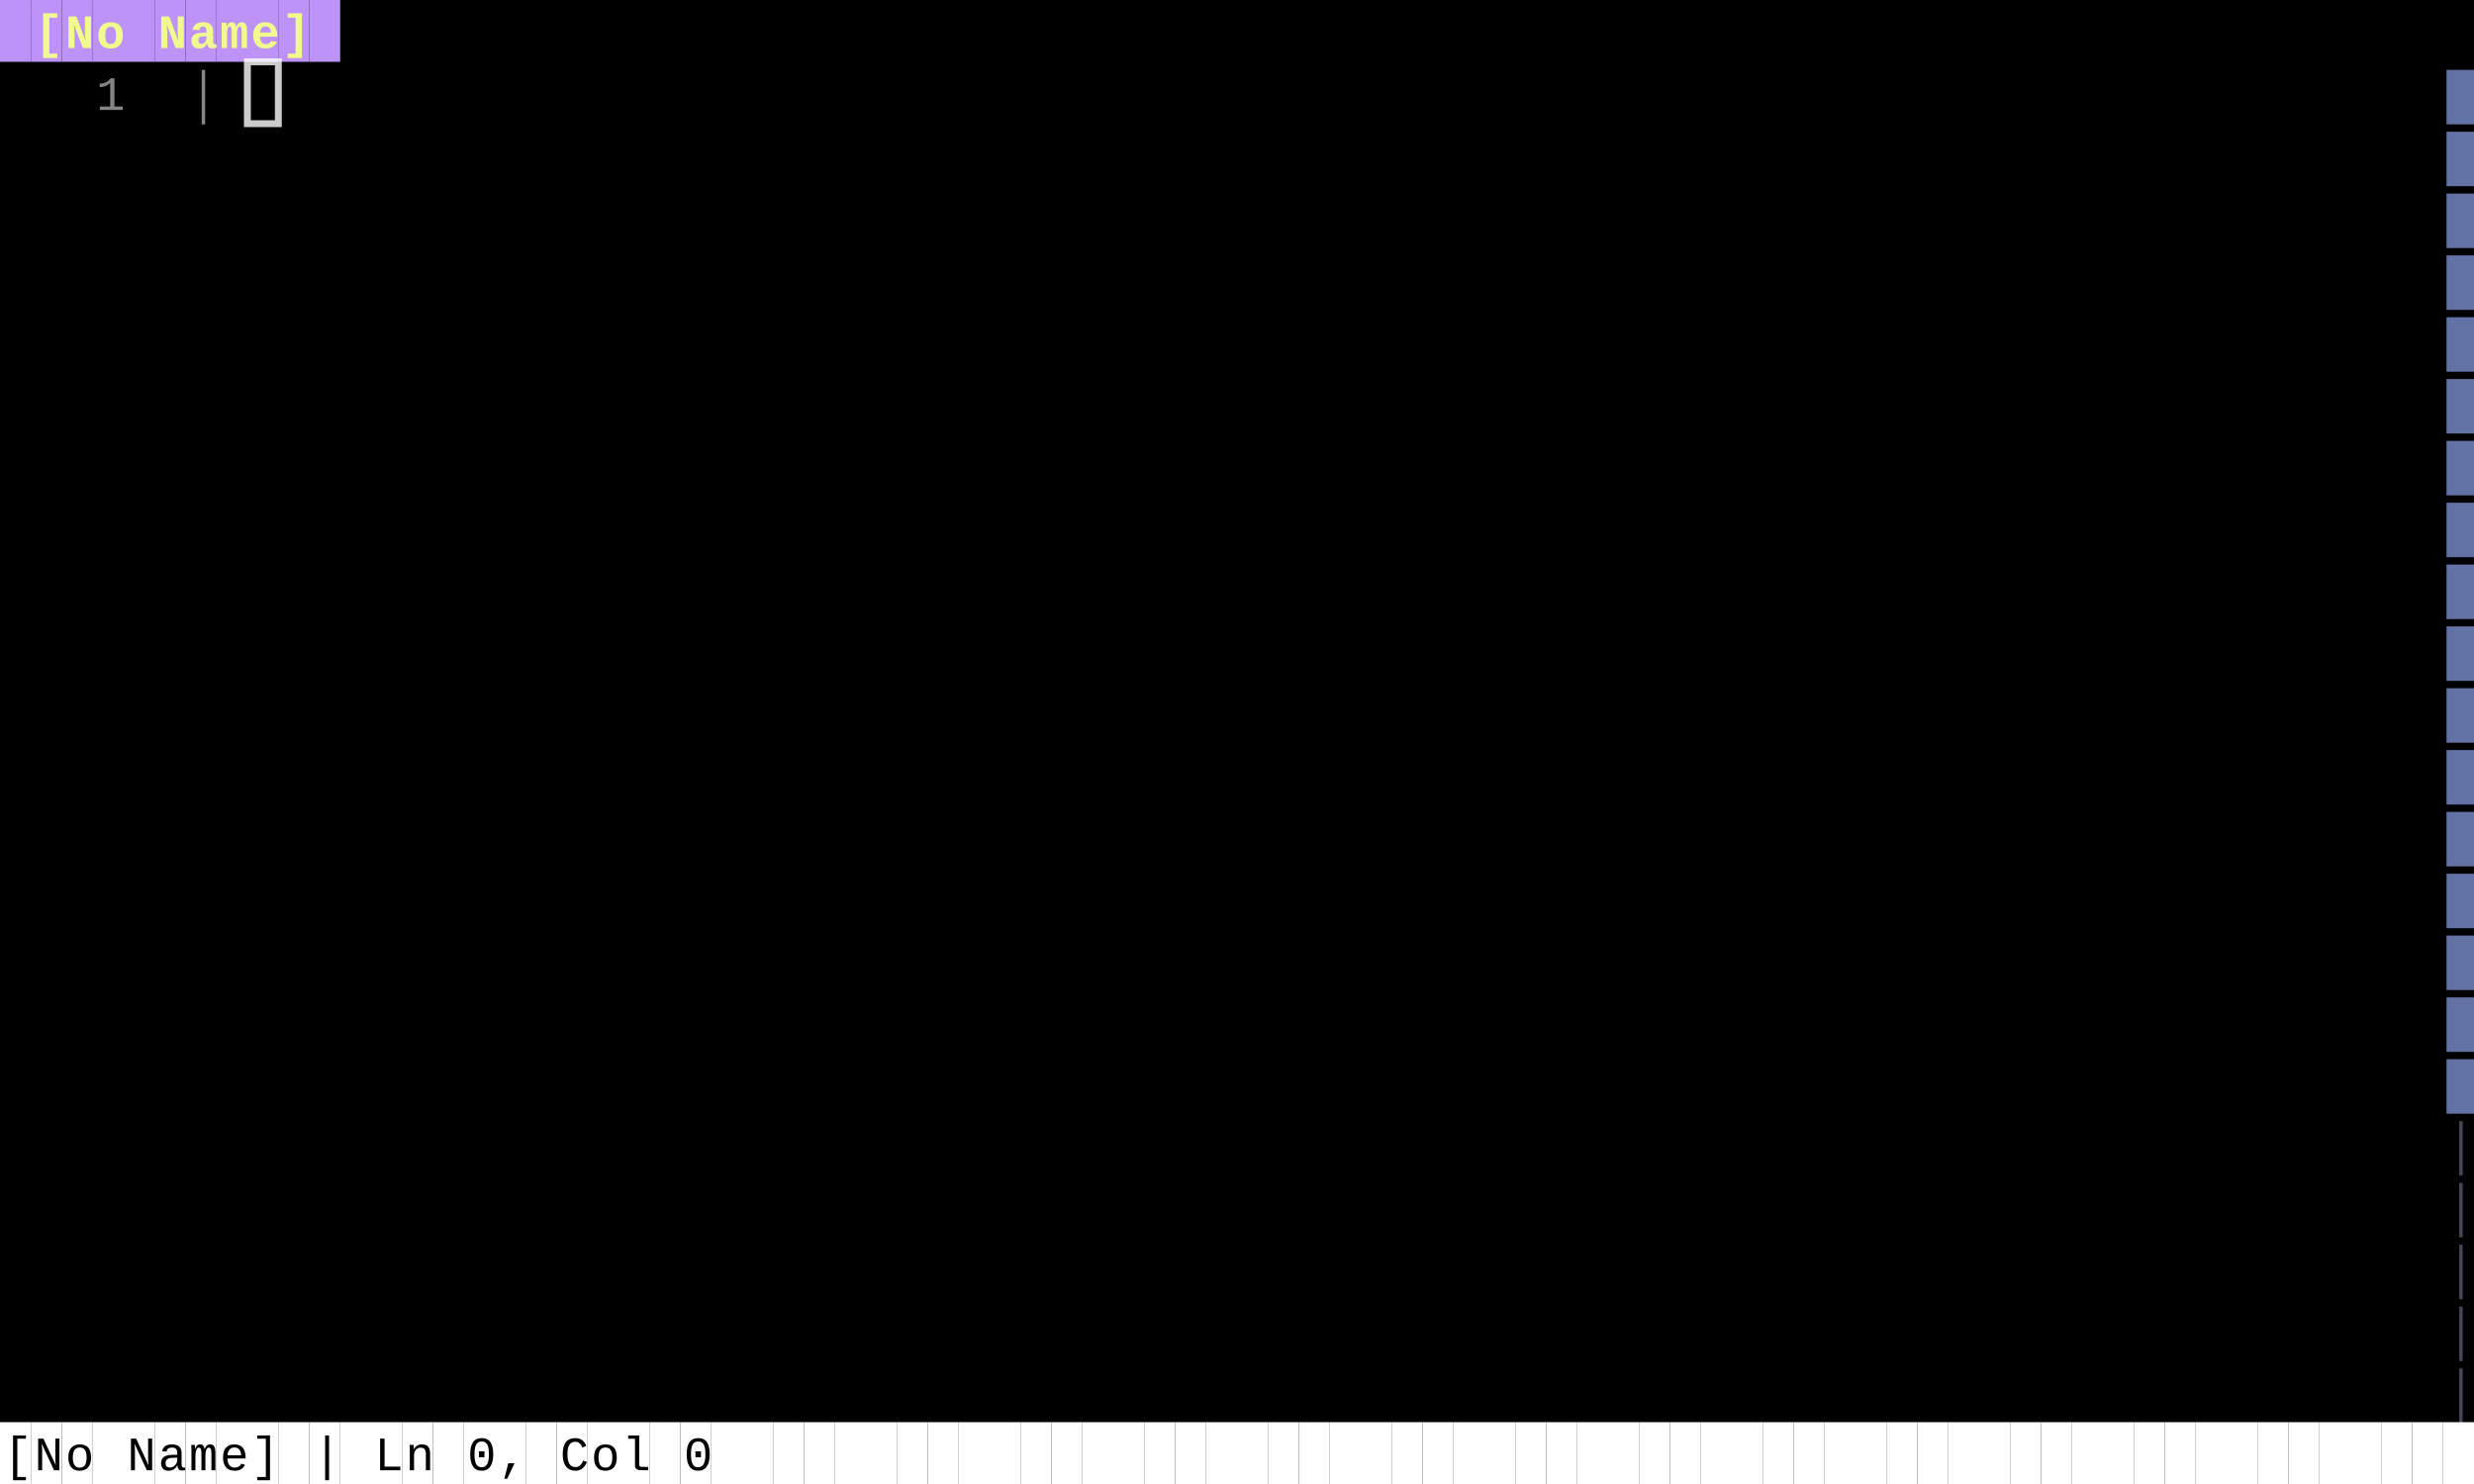
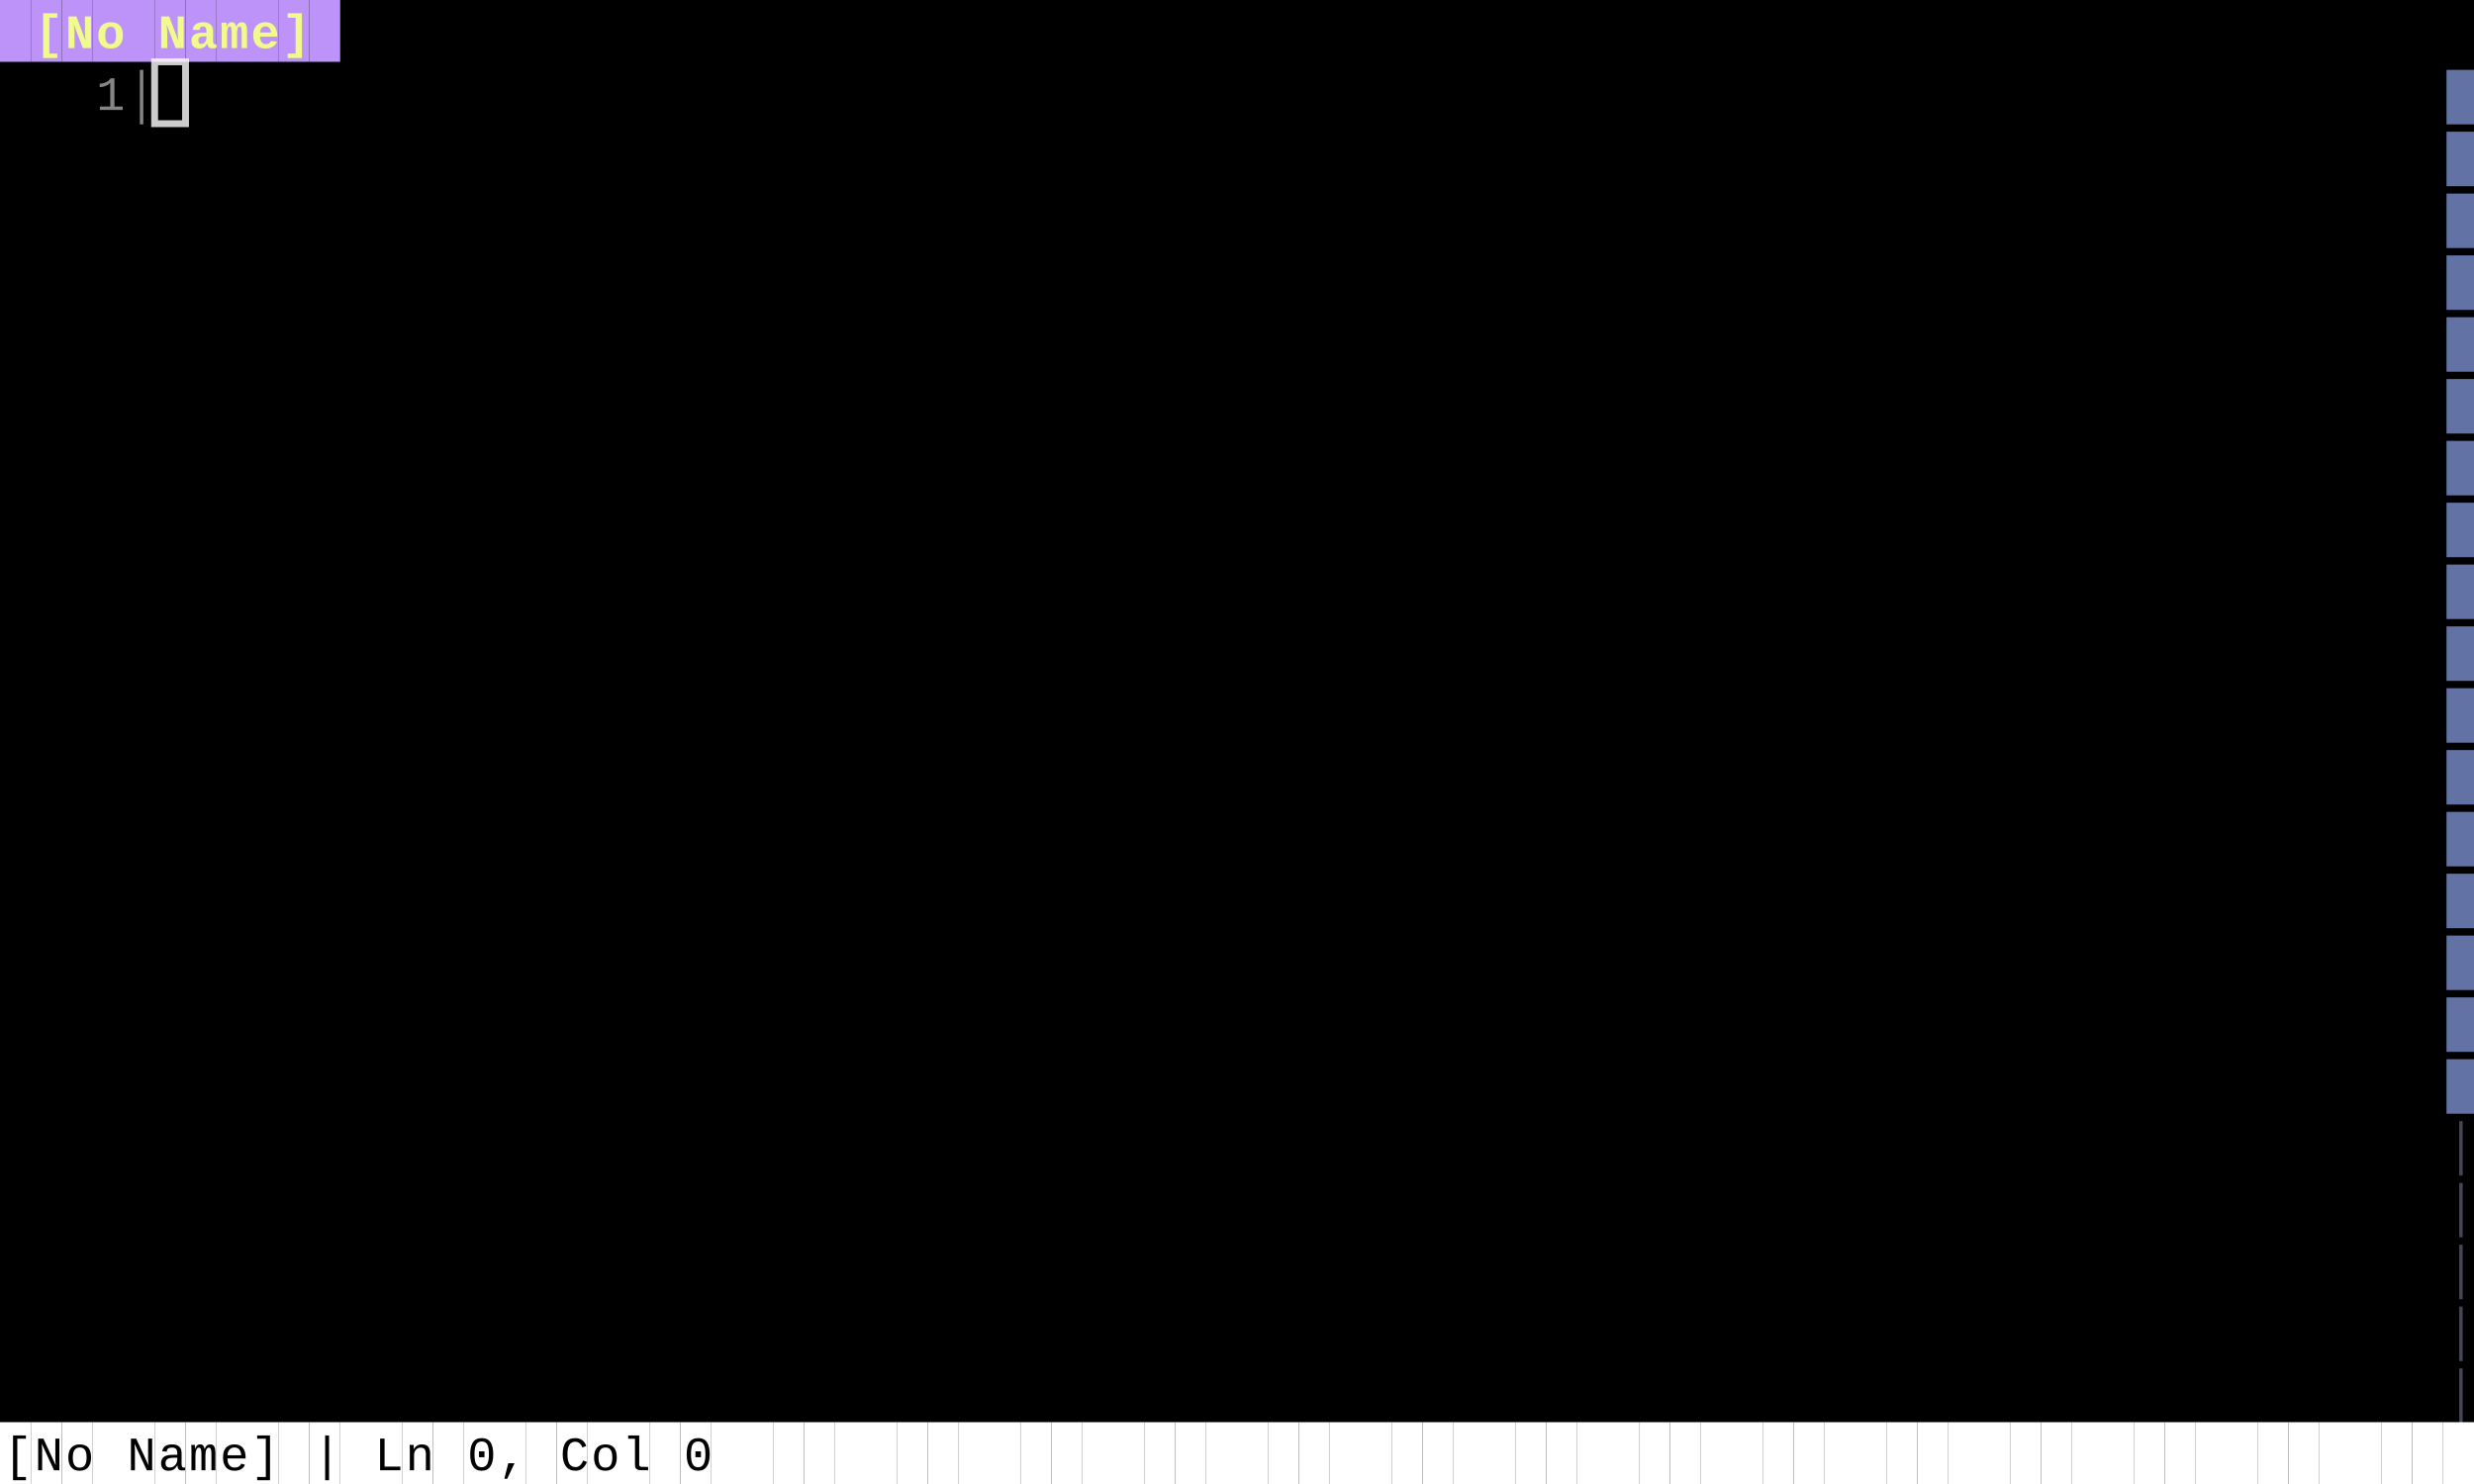
<svg xmlns="http://www.w3.org/2000/svg" width="720" height="432" viewBox="0 0 720 432">
  <style>
    .terminal { font-family: 'Courier New', 'Consolas', monospace; font-size: 14px; white-space: pre; }
</style>
  <rect width="100%" height="100%" fill="#000000" />
  <rect x="0" y="0" width="9" height="18" fill="#bd93f9" />
  <rect x="9" y="0" width="9" height="18" fill="#bd93f9" />
  <text x="10" y="14" fill="#f1fa8c" class="terminal" style="font-weight:bold;">[</text>
  <rect x="18" y="0" width="9" height="18" fill="#bd93f9" />
  <text x="19" y="14" fill="#f1fa8c" class="terminal" style="font-weight:bold;">N</text>
  <rect x="27" y="0" width="9" height="18" fill="#bd93f9" />
  <text x="28" y="14" fill="#f1fa8c" class="terminal" style="font-weight:bold;">o</text>
  <rect x="36" y="0" width="9" height="18" fill="#bd93f9" />
  <rect x="45" y="0" width="9" height="18" fill="#bd93f9" />
  <text x="46" y="14" fill="#f1fa8c" class="terminal" style="font-weight:bold;">N</text>
  <rect x="54" y="0" width="9" height="18" fill="#bd93f9" />
  <text x="55" y="14" fill="#f1fa8c" class="terminal" style="font-weight:bold;">a</text>
  <rect x="63" y="0" width="9" height="18" fill="#bd93f9" />
  <text x="64" y="14" fill="#f1fa8c" class="terminal" style="font-weight:bold;">m</text>
  <rect x="72" y="0" width="9" height="18" fill="#bd93f9" />
  <text x="73" y="14" fill="#f1fa8c" class="terminal" style="font-weight:bold;">e</text>
  <rect x="81" y="0" width="9" height="18" fill="#bd93f9" />
  <text x="82" y="14" fill="#f1fa8c" class="terminal" style="font-weight:bold;">]</text>
  <rect x="90" y="0" width="9" height="18" fill="#bd93f9" />
  <text x="28" y="32" fill="#858585" class="terminal" style="">1</text>
-   <text x="55" y="32" fill="#858585" class="terminal" style="">│</text>
+   <text x="37" y="32" fill="#858585" class="terminal" style="">│</text>
  <text x="712" y="32" fill="#6272a4" class="terminal" style="">█</text>
  <text x="712" y="50" fill="#6272a4" class="terminal" style="">█</text>
  <text x="712" y="68" fill="#6272a4" class="terminal" style="">█</text>
  <text x="712" y="86" fill="#6272a4" class="terminal" style="">█</text>
  <text x="712" y="104" fill="#6272a4" class="terminal" style="">█</text>
  <text x="712" y="122" fill="#6272a4" class="terminal" style="">█</text>
  <text x="712" y="140" fill="#6272a4" class="terminal" style="">█</text>
  <text x="712" y="158" fill="#6272a4" class="terminal" style="">█</text>
  <text x="712" y="176" fill="#6272a4" class="terminal" style="">█</text>
  <text x="712" y="194" fill="#6272a4" class="terminal" style="">█</text>
  <text x="712" y="212" fill="#6272a4" class="terminal" style="">█</text>
  <text x="712" y="230" fill="#6272a4" class="terminal" style="">█</text>
  <text x="712" y="248" fill="#6272a4" class="terminal" style="">█</text>
  <text x="712" y="266" fill="#6272a4" class="terminal" style="">█</text>
  <text x="712" y="284" fill="#6272a4" class="terminal" style="">█</text>
  <text x="712" y="302" fill="#6272a4" class="terminal" style="">█</text>
  <text x="712" y="320" fill="#6272a4" class="terminal" style="">█</text>
  <text x="712" y="338" fill="#44475a" class="terminal" style="">│</text>
  <text x="712" y="356" fill="#44475a" class="terminal" style="">│</text>
  <text x="712" y="374" fill="#44475a" class="terminal" style="">│</text>
  <text x="712" y="392" fill="#44475a" class="terminal" style="">│</text>
  <text x="712" y="410" fill="#44475a" class="terminal" style="">│</text>
  <rect x="0" y="414" width="9" height="18" fill="#ffffff" />
  <text x="1" y="428" fill="#000000" class="terminal" style="">[</text>
  <rect x="9" y="414" width="9" height="18" fill="#ffffff" />
  <text x="10" y="428" fill="#000000" class="terminal" style="">N</text>
  <rect x="18" y="414" width="9" height="18" fill="#ffffff" />
  <text x="19" y="428" fill="#000000" class="terminal" style="">o</text>
  <rect x="27" y="414" width="9" height="18" fill="#ffffff" />
  <rect x="36" y="414" width="9" height="18" fill="#ffffff" />
  <text x="37" y="428" fill="#000000" class="terminal" style="">N</text>
  <rect x="45" y="414" width="9" height="18" fill="#ffffff" />
  <text x="46" y="428" fill="#000000" class="terminal" style="">a</text>
  <rect x="54" y="414" width="9" height="18" fill="#ffffff" />
  <text x="55" y="428" fill="#000000" class="terminal" style="">m</text>
  <rect x="63" y="414" width="9" height="18" fill="#ffffff" />
  <text x="64" y="428" fill="#000000" class="terminal" style="">e</text>
  <rect x="72" y="414" width="9" height="18" fill="#ffffff" />
  <text x="73" y="428" fill="#000000" class="terminal" style="">]</text>
  <rect x="81" y="414" width="9" height="18" fill="#ffffff" />
  <rect x="90" y="414" width="9" height="18" fill="#ffffff" />
  <text x="91" y="428" fill="#000000" class="terminal" style="">|</text>
  <rect x="99" y="414" width="9" height="18" fill="#ffffff" />
  <rect x="108" y="414" width="9" height="18" fill="#ffffff" />
  <text x="109" y="428" fill="#000000" class="terminal" style="">L</text>
  <rect x="117" y="414" width="9" height="18" fill="#ffffff" />
  <text x="118" y="428" fill="#000000" class="terminal" style="">n</text>
  <rect x="126" y="414" width="9" height="18" fill="#ffffff" />
  <rect x="135" y="414" width="9" height="18" fill="#ffffff" />
  <text x="136" y="428" fill="#000000" class="terminal" style="">0</text>
  <rect x="144" y="414" width="9" height="18" fill="#ffffff" />
  <text x="145" y="428" fill="#000000" class="terminal" style="">,</text>
  <rect x="153" y="414" width="9" height="18" fill="#ffffff" />
  <rect x="162" y="414" width="9" height="18" fill="#ffffff" />
  <text x="163" y="428" fill="#000000" class="terminal" style="">C</text>
  <rect x="171" y="414" width="9" height="18" fill="#ffffff" />
  <text x="172" y="428" fill="#000000" class="terminal" style="">o</text>
  <rect x="180" y="414" width="9" height="18" fill="#ffffff" />
  <text x="181" y="428" fill="#000000" class="terminal" style="">l</text>
  <rect x="189" y="414" width="9" height="18" fill="#ffffff" />
  <rect x="198" y="414" width="9" height="18" fill="#ffffff" />
  <text x="199" y="428" fill="#000000" class="terminal" style="">0</text>
  <rect x="207" y="414" width="9" height="18" fill="#ffffff" />
  <rect x="216" y="414" width="9" height="18" fill="#ffffff" />
  <rect x="225" y="414" width="9" height="18" fill="#ffffff" />
  <rect x="234" y="414" width="9" height="18" fill="#ffffff" />
  <rect x="243" y="414" width="9" height="18" fill="#ffffff" />
  <rect x="252" y="414" width="9" height="18" fill="#ffffff" />
  <rect x="261" y="414" width="9" height="18" fill="#ffffff" />
  <rect x="270" y="414" width="9" height="18" fill="#ffffff" />
  <rect x="279" y="414" width="9" height="18" fill="#ffffff" />
  <rect x="288" y="414" width="9" height="18" fill="#ffffff" />
  <rect x="297" y="414" width="9" height="18" fill="#ffffff" />
  <rect x="306" y="414" width="9" height="18" fill="#ffffff" />
  <rect x="315" y="414" width="9" height="18" fill="#ffffff" />
  <rect x="324" y="414" width="9" height="18" fill="#ffffff" />
  <rect x="333" y="414" width="9" height="18" fill="#ffffff" />
  <rect x="342" y="414" width="9" height="18" fill="#ffffff" />
  <rect x="351" y="414" width="9" height="18" fill="#ffffff" />
  <rect x="360" y="414" width="9" height="18" fill="#ffffff" />
  <rect x="369" y="414" width="9" height="18" fill="#ffffff" />
  <rect x="378" y="414" width="9" height="18" fill="#ffffff" />
  <rect x="387" y="414" width="9" height="18" fill="#ffffff" />
  <rect x="396" y="414" width="9" height="18" fill="#ffffff" />
  <rect x="405" y="414" width="9" height="18" fill="#ffffff" />
  <rect x="414" y="414" width="9" height="18" fill="#ffffff" />
  <rect x="423" y="414" width="9" height="18" fill="#ffffff" />
  <rect x="432" y="414" width="9" height="18" fill="#ffffff" />
  <rect x="441" y="414" width="9" height="18" fill="#ffffff" />
  <rect x="450" y="414" width="9" height="18" fill="#ffffff" />
  <rect x="459" y="414" width="9" height="18" fill="#ffffff" />
  <rect x="468" y="414" width="9" height="18" fill="#ffffff" />
  <rect x="477" y="414" width="9" height="18" fill="#ffffff" />
  <rect x="486" y="414" width="9" height="18" fill="#ffffff" />
  <rect x="495" y="414" width="9" height="18" fill="#ffffff" />
  <rect x="504" y="414" width="9" height="18" fill="#ffffff" />
  <rect x="513" y="414" width="9" height="18" fill="#ffffff" />
  <rect x="522" y="414" width="9" height="18" fill="#ffffff" />
  <rect x="531" y="414" width="9" height="18" fill="#ffffff" />
  <rect x="540" y="414" width="9" height="18" fill="#ffffff" />
  <rect x="549" y="414" width="9" height="18" fill="#ffffff" />
  <rect x="558" y="414" width="9" height="18" fill="#ffffff" />
  <rect x="567" y="414" width="9" height="18" fill="#ffffff" />
  <rect x="576" y="414" width="9" height="18" fill="#ffffff" />
  <rect x="585" y="414" width="9" height="18" fill="#ffffff" />
  <rect x="594" y="414" width="9" height="18" fill="#ffffff" />
  <rect x="603" y="414" width="9" height="18" fill="#ffffff" />
  <rect x="612" y="414" width="9" height="18" fill="#ffffff" />
  <rect x="621" y="414" width="9" height="18" fill="#ffffff" />
  <rect x="630" y="414" width="9" height="18" fill="#ffffff" />
  <rect x="639" y="414" width="9" height="18" fill="#ffffff" />
  <rect x="648" y="414" width="9" height="18" fill="#ffffff" />
  <rect x="657" y="414" width="9" height="18" fill="#ffffff" />
  <rect x="666" y="414" width="9" height="18" fill="#ffffff" />
  <rect x="675" y="414" width="9" height="18" fill="#ffffff" />
  <rect x="684" y="414" width="9" height="18" fill="#ffffff" />
  <rect x="693" y="414" width="9" height="18" fill="#ffffff" />
  <rect x="702" y="414" width="9" height="18" fill="#ffffff" />
  <rect x="711" y="414" width="9" height="18" fill="#ffffff" />
-   <rect x="72" y="18" width="9" height="18" fill="none" stroke="#ffffff" stroke-width="2" opacity="0.8" />
+   <rect x="45" y="18" width="9" height="18" fill="none" stroke="#ffffff" stroke-width="2" opacity="0.8" />
</svg>
